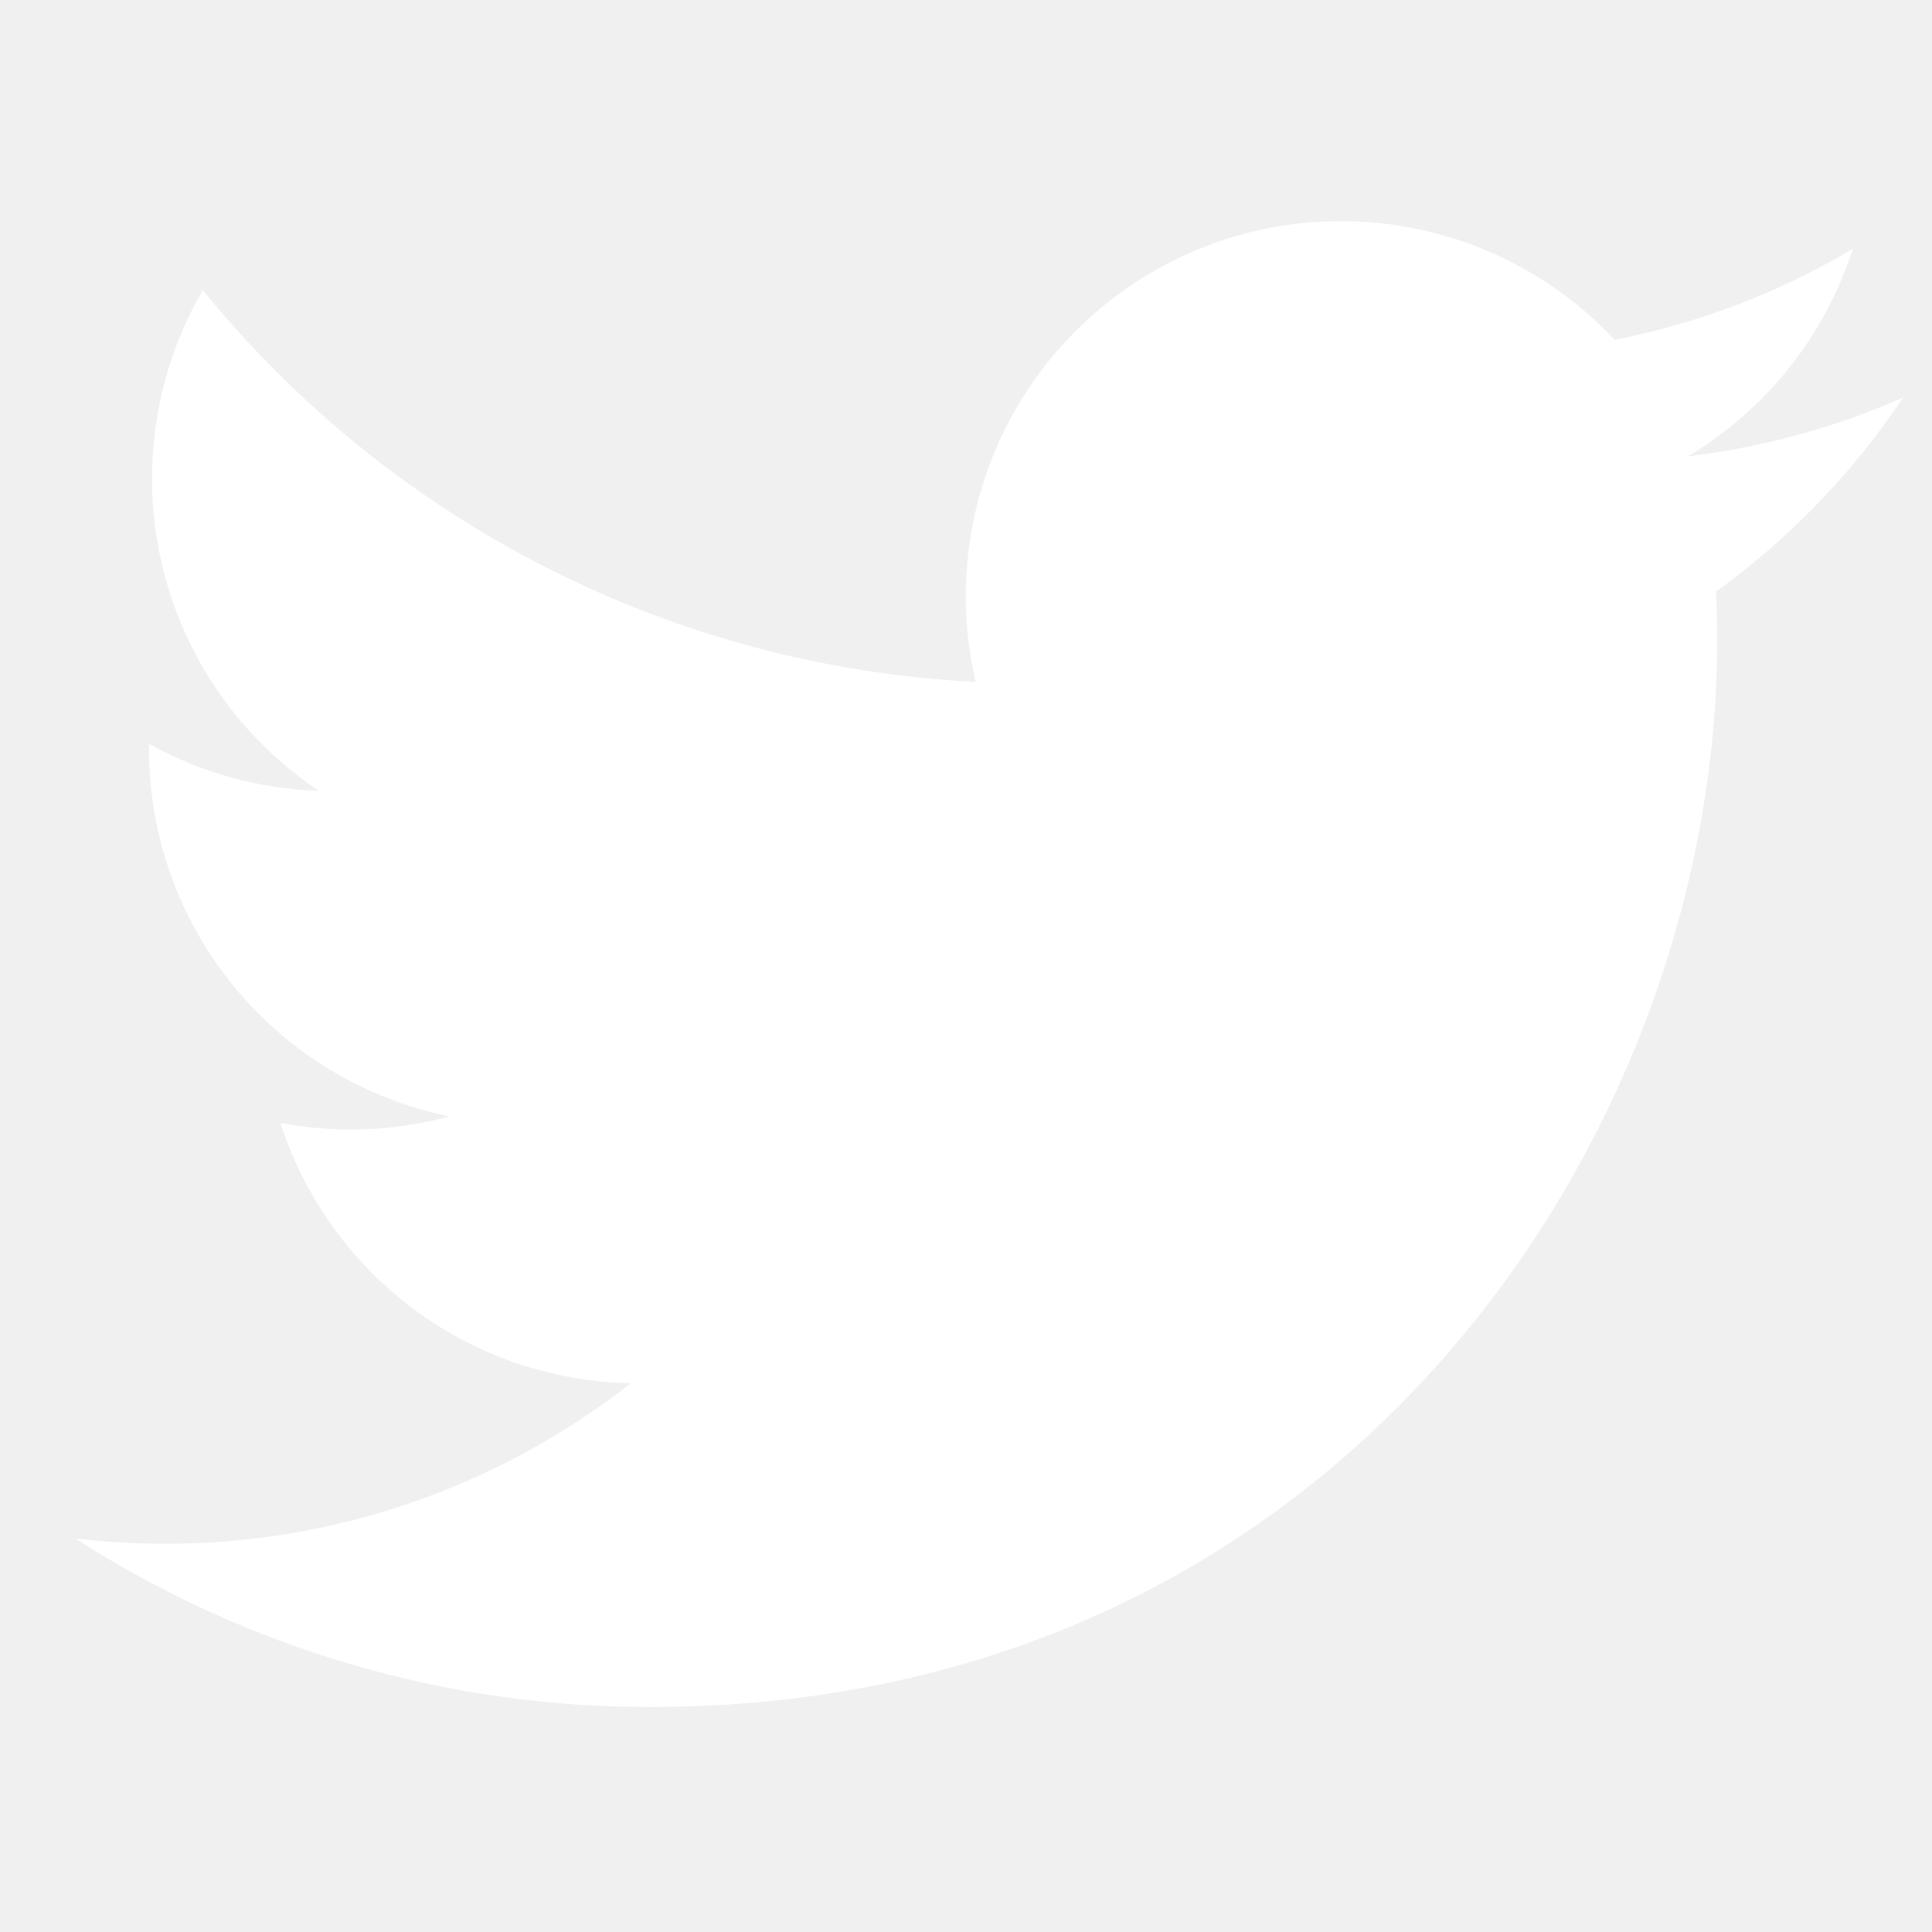
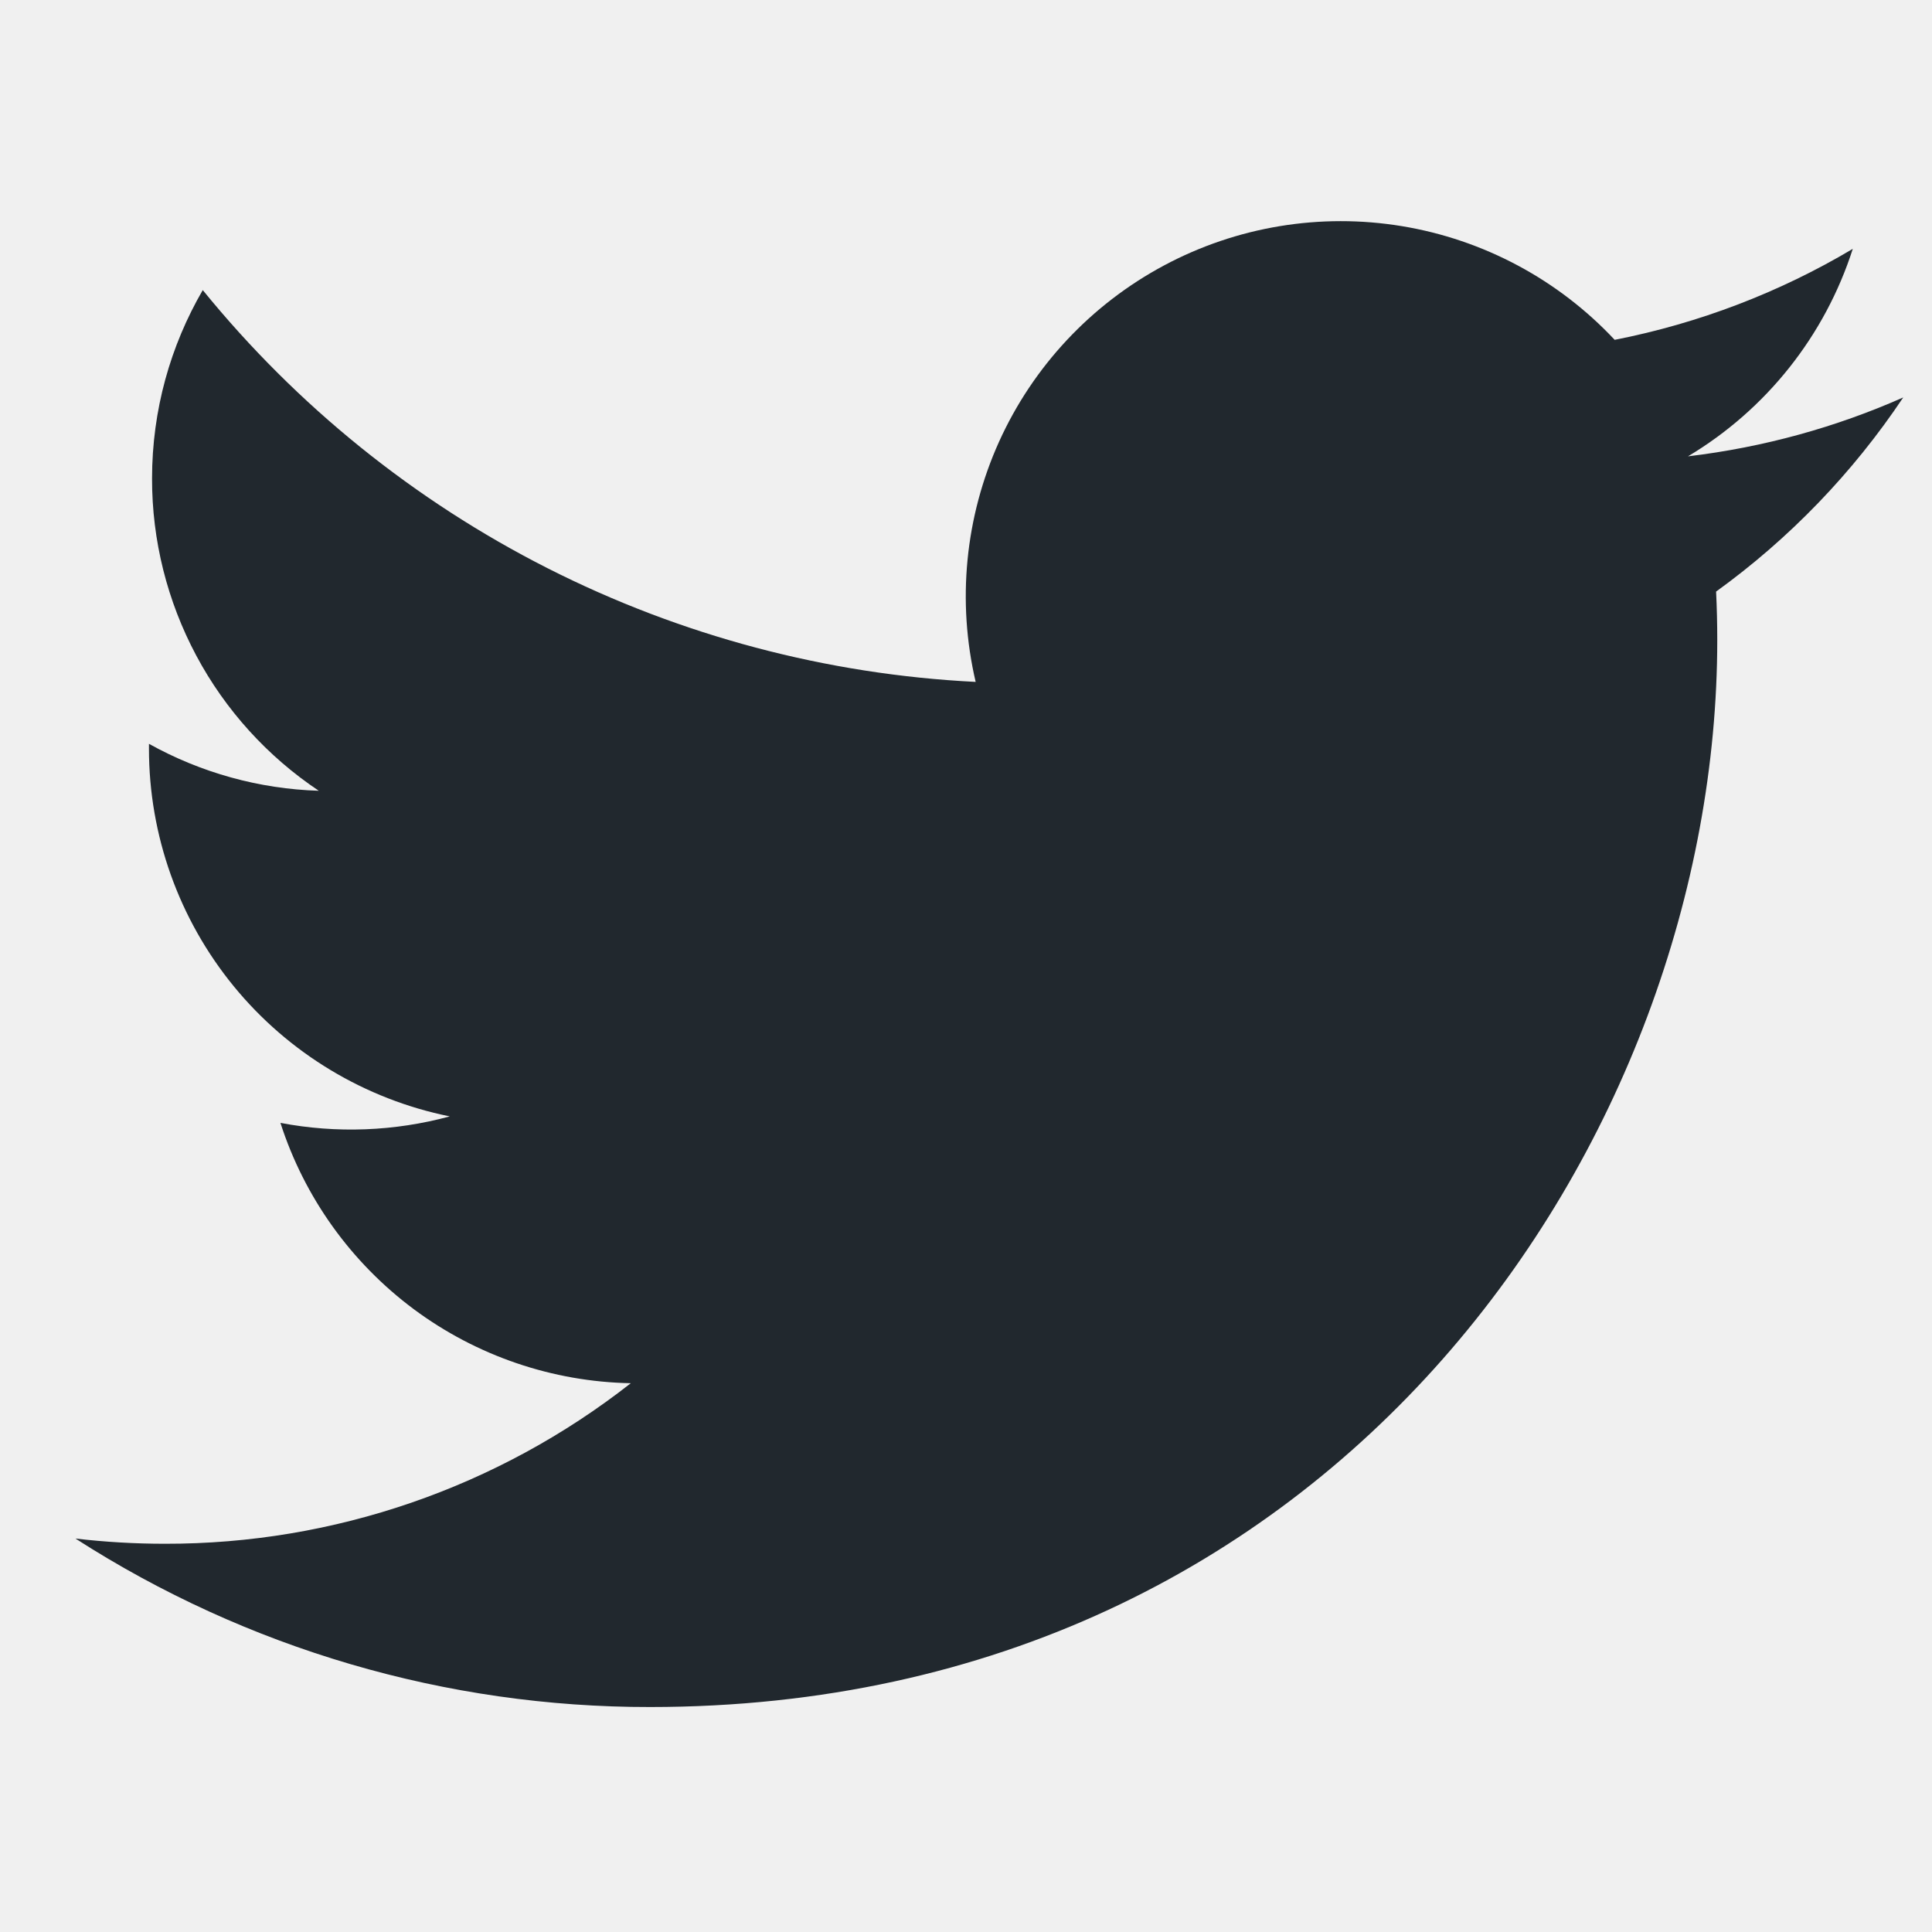
<svg xmlns="http://www.w3.org/2000/svg" width="20" height="20" viewBox="0 0 20 20" fill="none">
-   <path d="M19.703 4.114C19.007 4.422 18.26 4.63 17.474 4.724C18.285 4.239 18.891 3.476 19.18 2.576C18.419 3.029 17.585 3.347 16.715 3.518C16.131 2.894 15.356 2.48 14.512 2.341C13.668 2.202 12.802 2.345 12.048 2.749C11.294 3.153 10.694 3.794 10.342 4.573C9.99 5.353 9.905 6.227 10.1 7.059C8.557 6.982 7.047 6.581 5.668 5.882C4.29 5.183 3.074 4.202 2.099 3.003C1.765 3.578 1.574 4.244 1.574 4.954C1.573 5.594 1.731 6.223 2.032 6.787C2.333 7.351 2.769 7.831 3.3 8.186C2.684 8.167 2.081 8 1.542 7.7V7.75C1.542 8.647 1.852 9.516 2.42 10.21C2.987 10.903 3.778 11.379 4.656 11.557C4.084 11.712 3.485 11.735 2.903 11.624C3.151 12.395 3.634 13.069 4.284 13.553C4.934 14.036 5.72 14.304 6.53 14.319C5.154 15.398 3.456 15.984 1.708 15.981C1.398 15.981 1.089 15.963 0.781 15.927C2.556 17.068 4.622 17.674 6.731 17.671C13.873 17.671 17.777 11.756 17.777 6.626C17.777 6.459 17.773 6.291 17.765 6.124C18.525 5.575 19.18 4.895 19.701 4.116L19.703 4.114Z" fill="white" />
+   <path d="M19.703 4.114C19.007 4.422 18.26 4.63 17.474 4.724C18.285 4.239 18.891 3.476 19.18 2.576C18.419 3.029 17.585 3.347 16.715 3.518C16.131 2.894 15.356 2.48 14.512 2.341C13.668 2.202 12.802 2.345 12.048 2.749C11.294 3.153 10.694 3.794 10.342 4.573C9.99 5.353 9.905 6.227 10.1 7.059C8.557 6.982 7.047 6.581 5.668 5.882C4.29 5.183 3.074 4.202 2.099 3.003C1.765 3.578 1.574 4.244 1.574 4.954C1.573 5.594 1.731 6.223 2.032 6.787C2.333 7.351 2.769 7.831 3.3 8.186C2.684 8.167 2.081 8 1.542 7.7V7.75C1.542 8.647 1.852 9.516 2.42 10.21C2.987 10.903 3.778 11.379 4.656 11.557C4.084 11.712 3.485 11.735 2.903 11.624C3.151 12.395 3.634 13.069 4.284 13.553C4.934 14.036 5.72 14.304 6.53 14.319C5.154 15.398 3.456 15.984 1.708 15.981C1.398 15.981 1.089 15.963 0.781 15.927C2.556 17.068 4.622 17.674 6.731 17.671C13.873 17.671 17.777 11.756 17.777 6.626C17.777 6.459 17.773 6.291 17.765 6.124C18.525 5.575 19.18 4.895 19.701 4.116L19.703 4.114Z" fill="#21282e" />
</svg>
